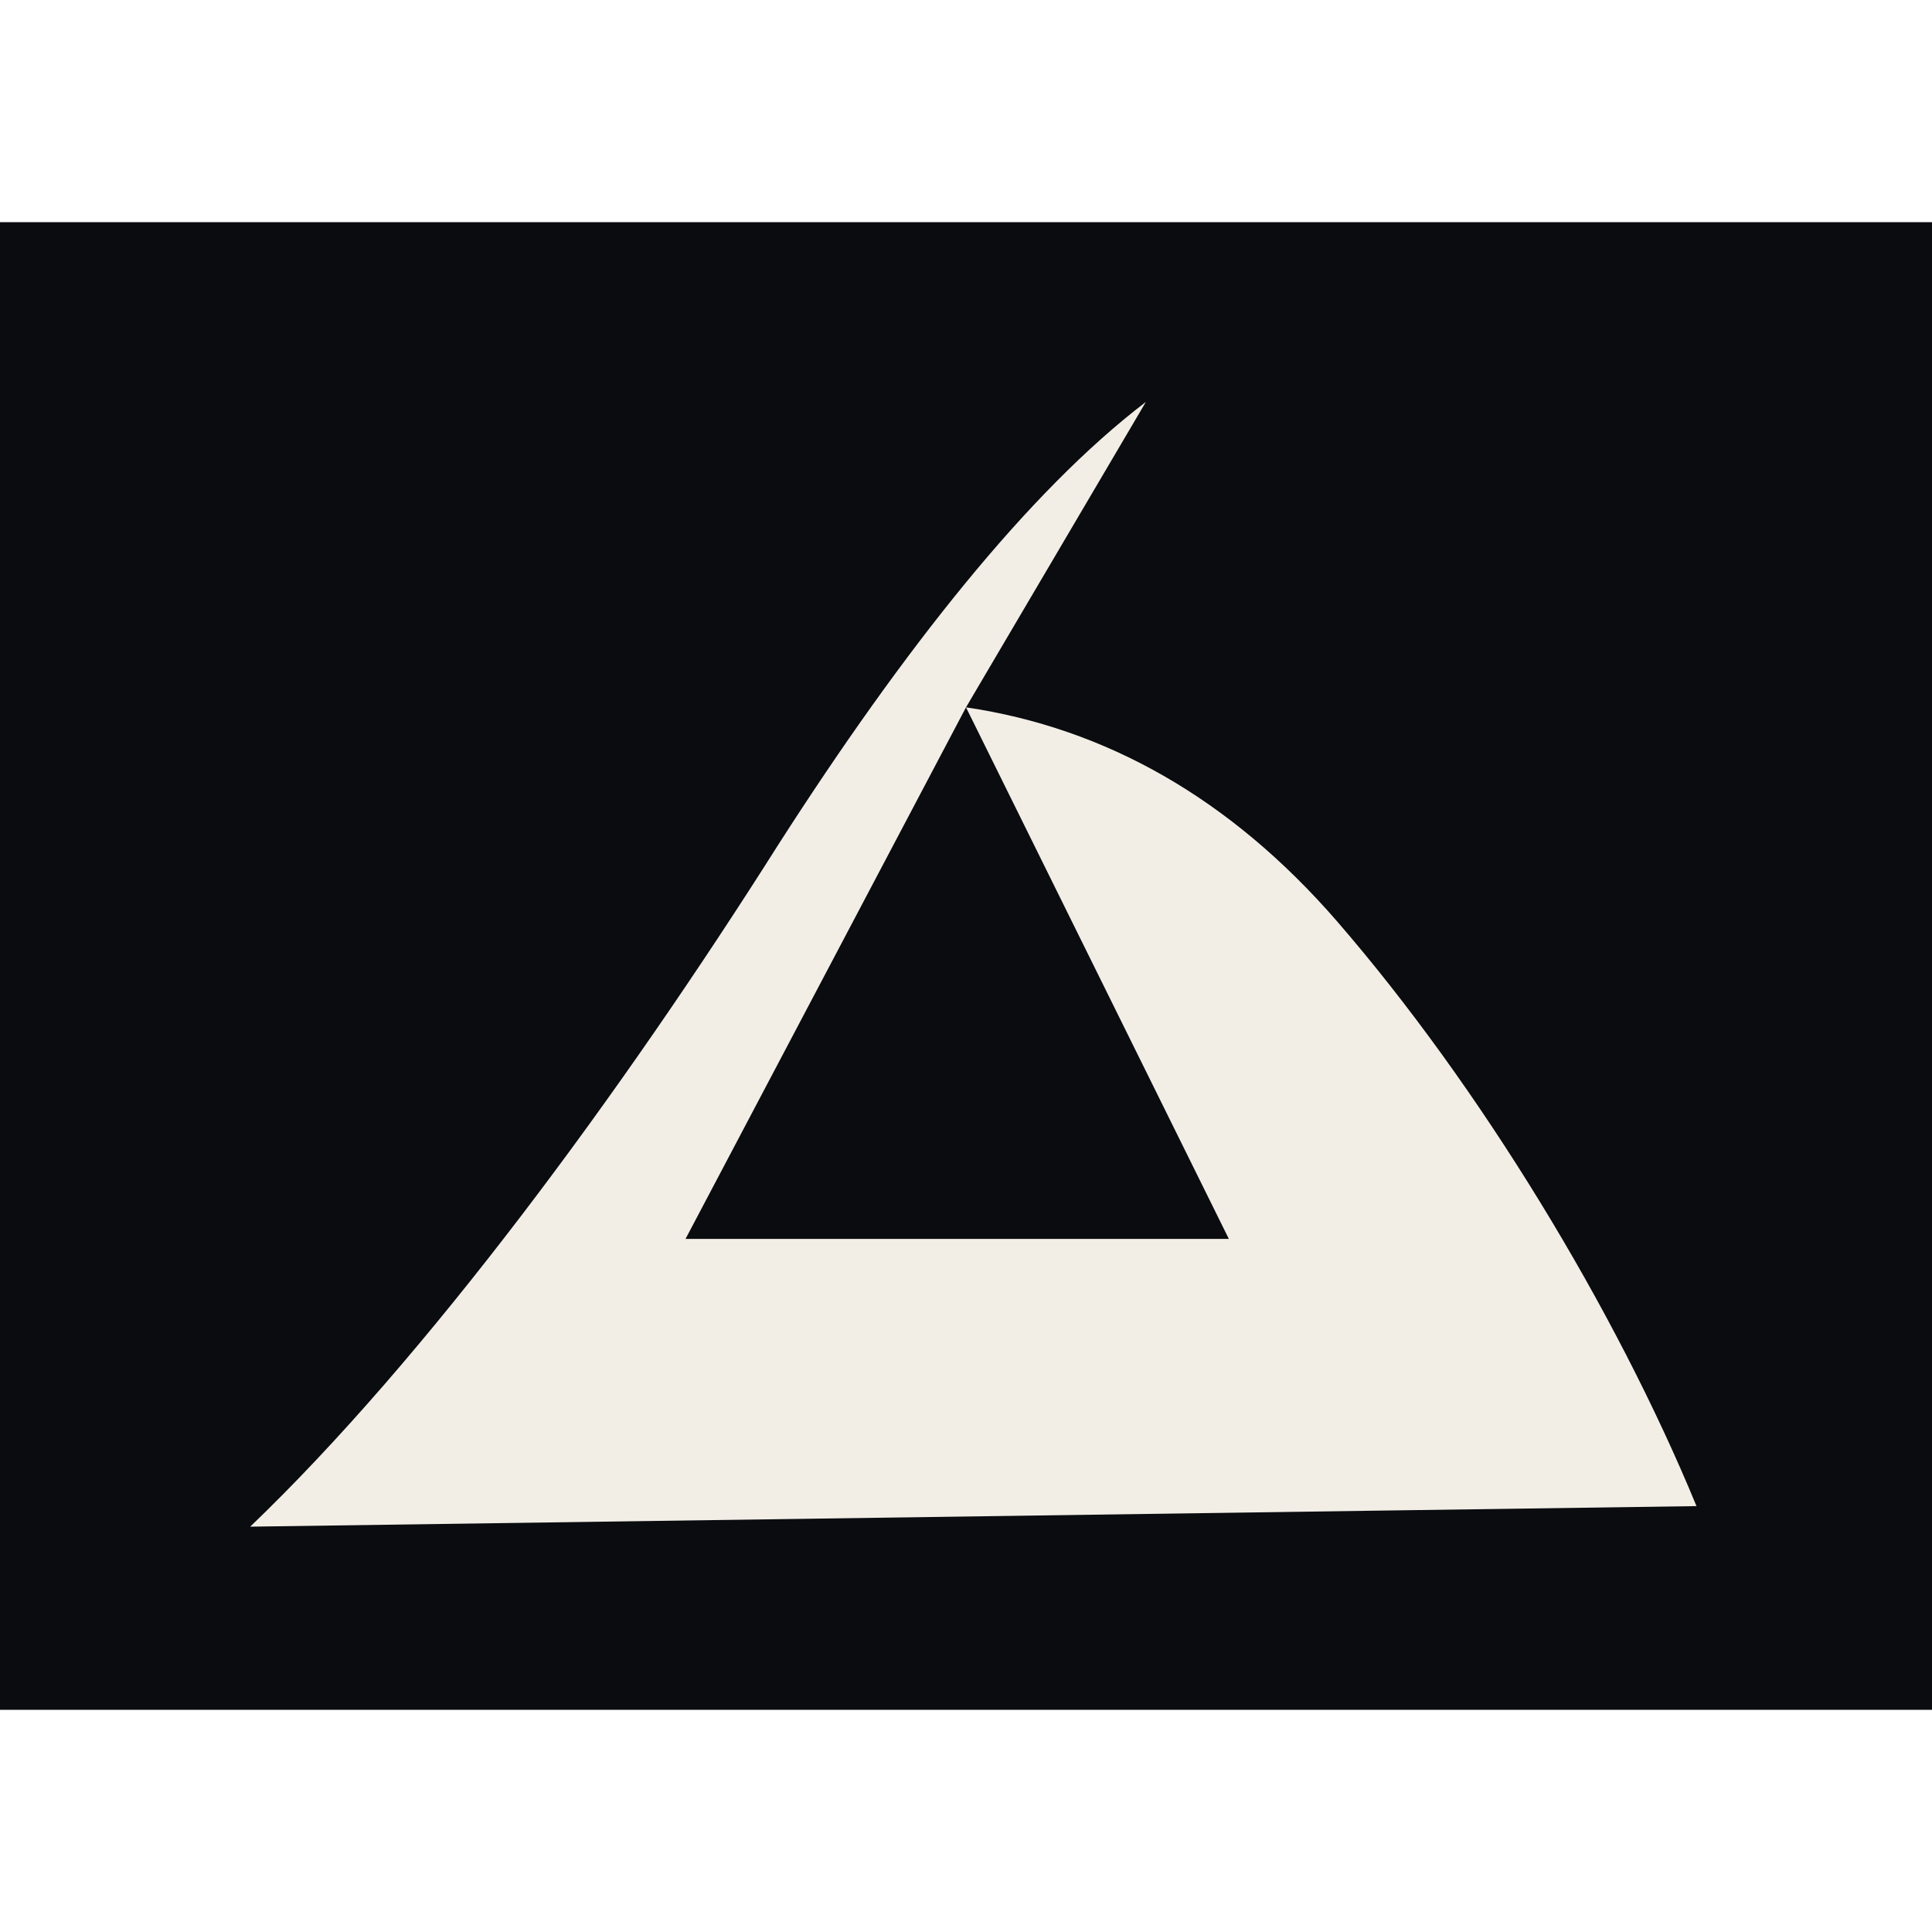
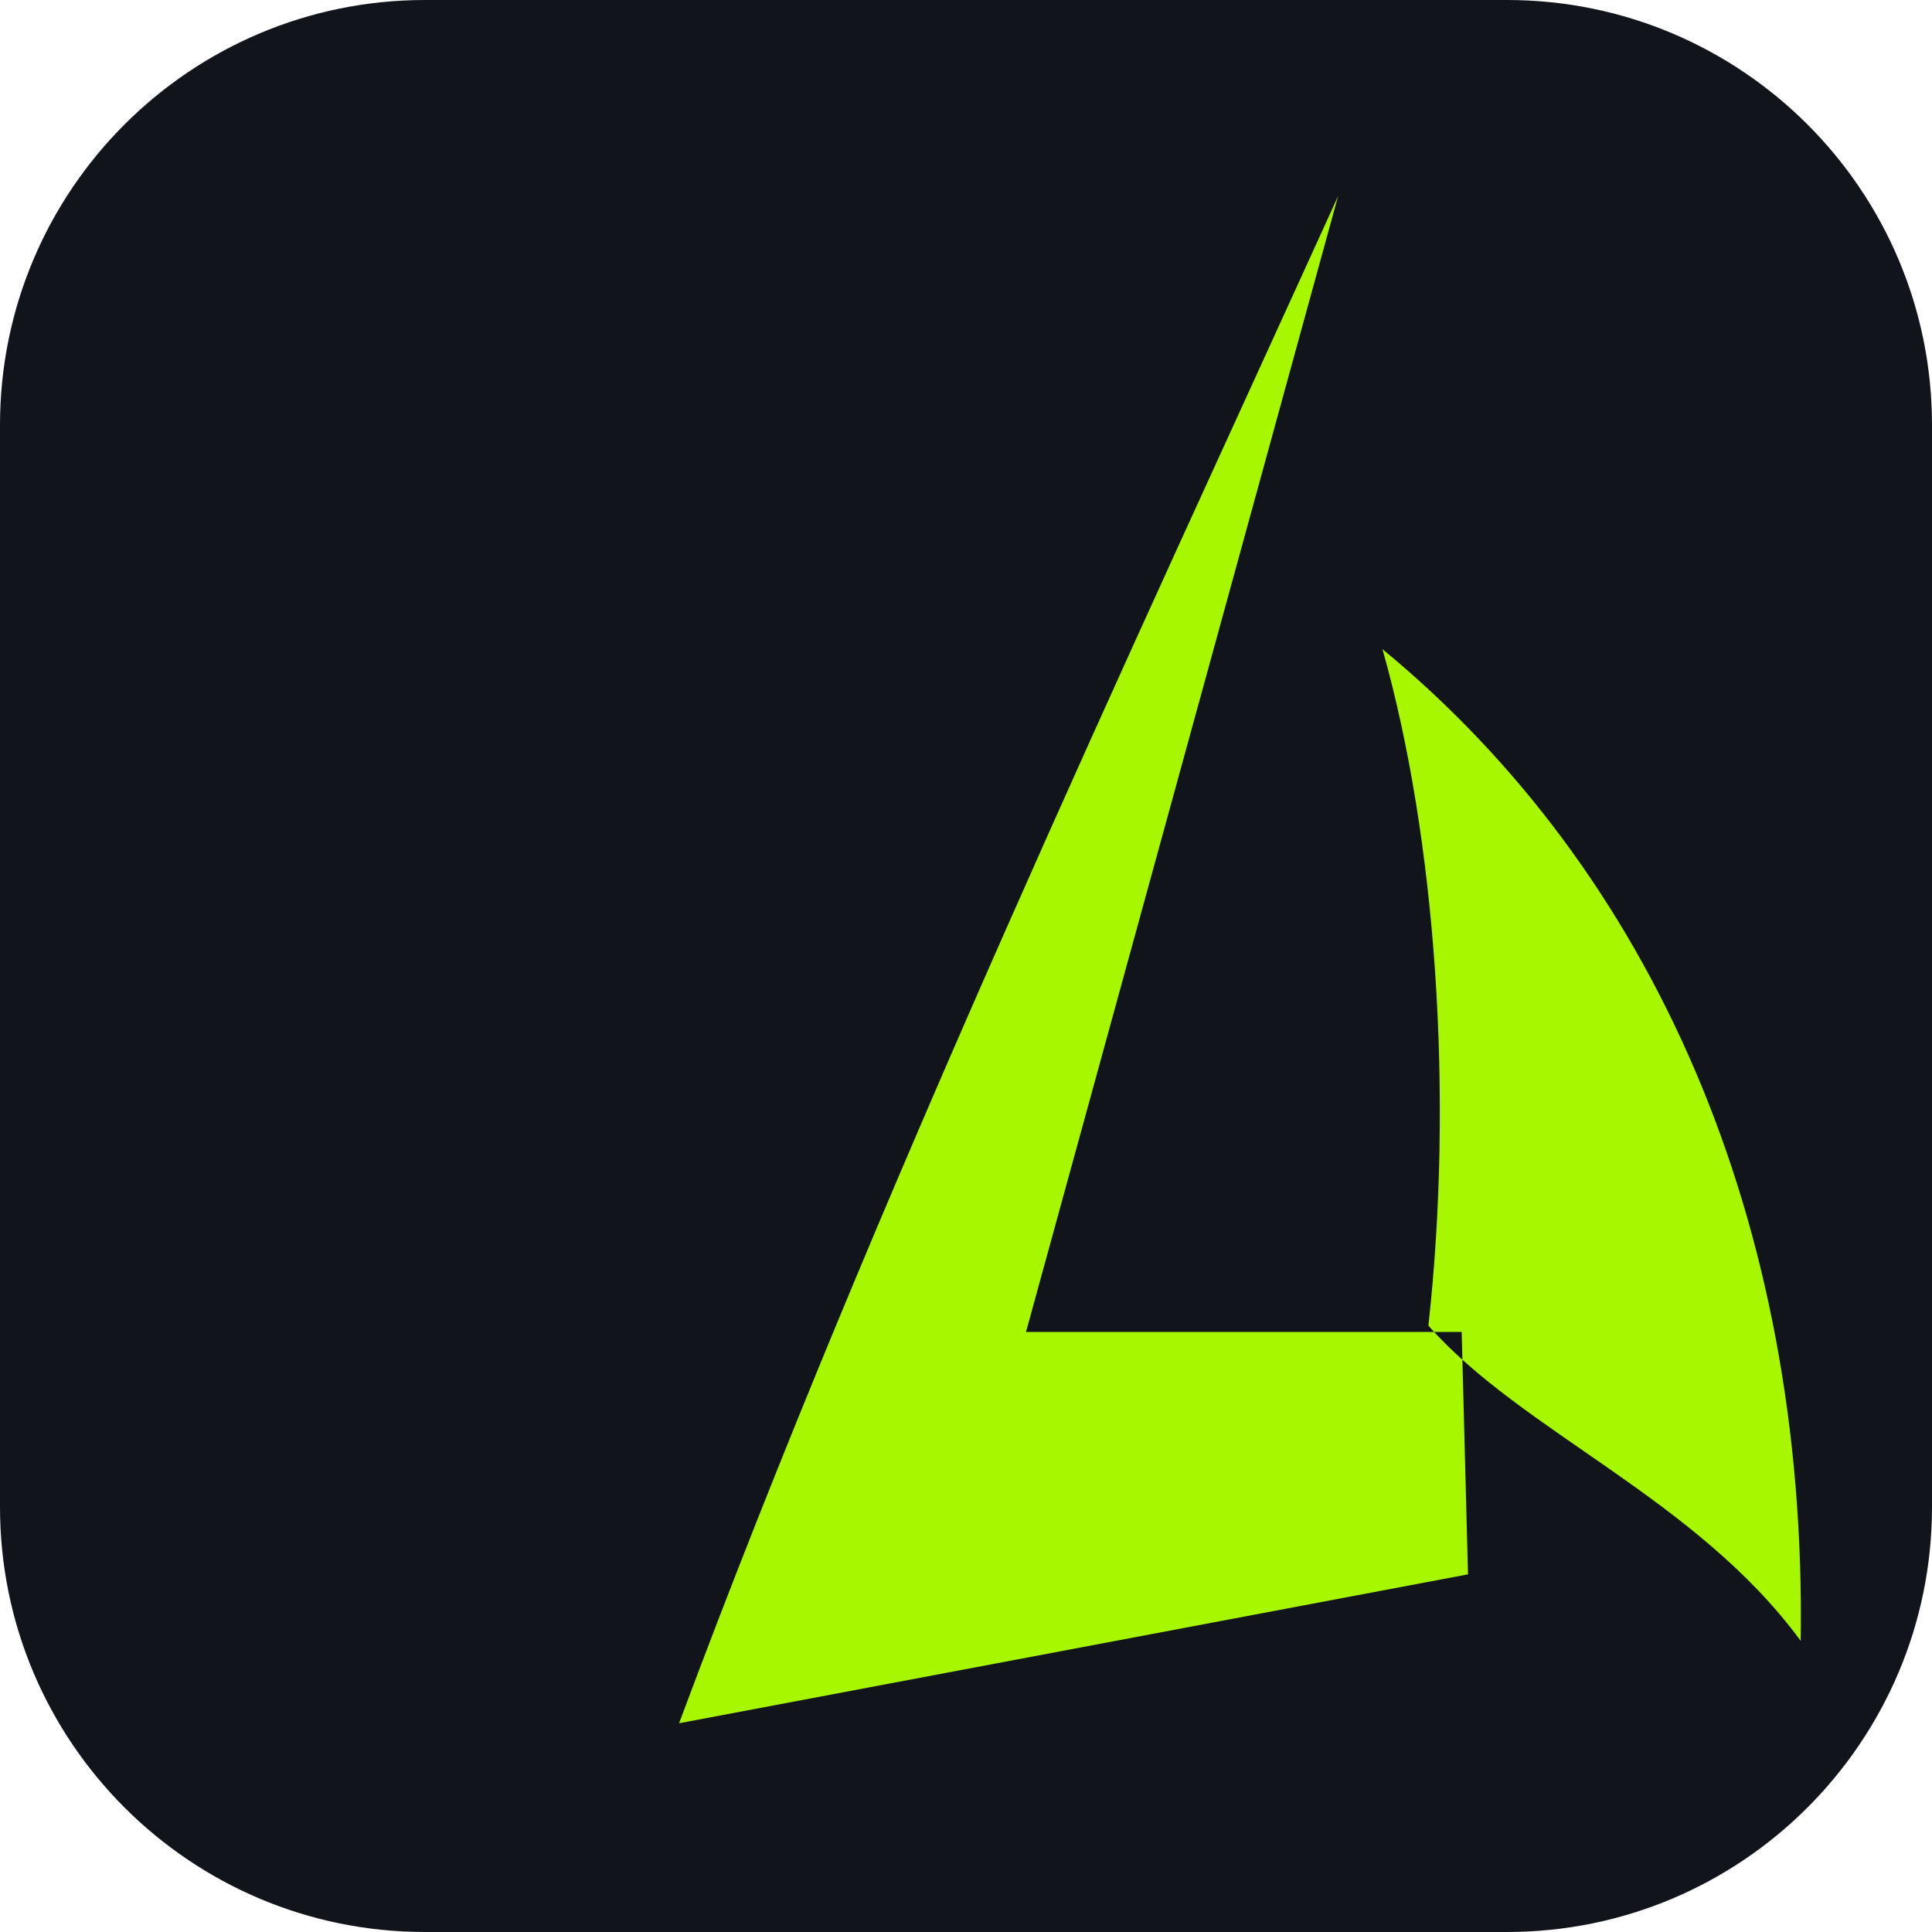
- <svg xmlns="http://www.w3.org/2000/svg" viewBox="0 0 2000 1540" width="32" height="32">
-   <rect width="2000" height="1540" fill="#0A0C10" />
-   <g transform="translate(240 180) scale(0.76)">
-     <path fill-rule="evenodd" clip-rule="evenodd" fill="#F2EEE6" d="M1245 8 C1085 130 915 345 745 610 C530 950 265 1310 25 1540 L1995 1512 C1885 1245 1700 940 1505 715 C1360 548 1190 452 1000 424 Z          M1000 424 L618 1148 H1358 Z" />
+ <svg xmlns="http://www.w3.org/2000/svg" viewBox="0 0 1000 1000" width="32" height="32">
+   <rect width="1000" height="1000" rx="220" fill="#12141C" />
+   <g transform="translate(340 90) scale(0.82)">
+     <path fill="#A6F700" fill-rule="evenodd" clip-rule="evenodd" d="M430 14 C300 300 140 640 14 978 L512 884 L508 731 H233 Z          M458 300 C628 440 726 660 722 926 C656 836 546 794 487 727 C503 582 492 420 458 300 Z" />
  </g>
</svg>
